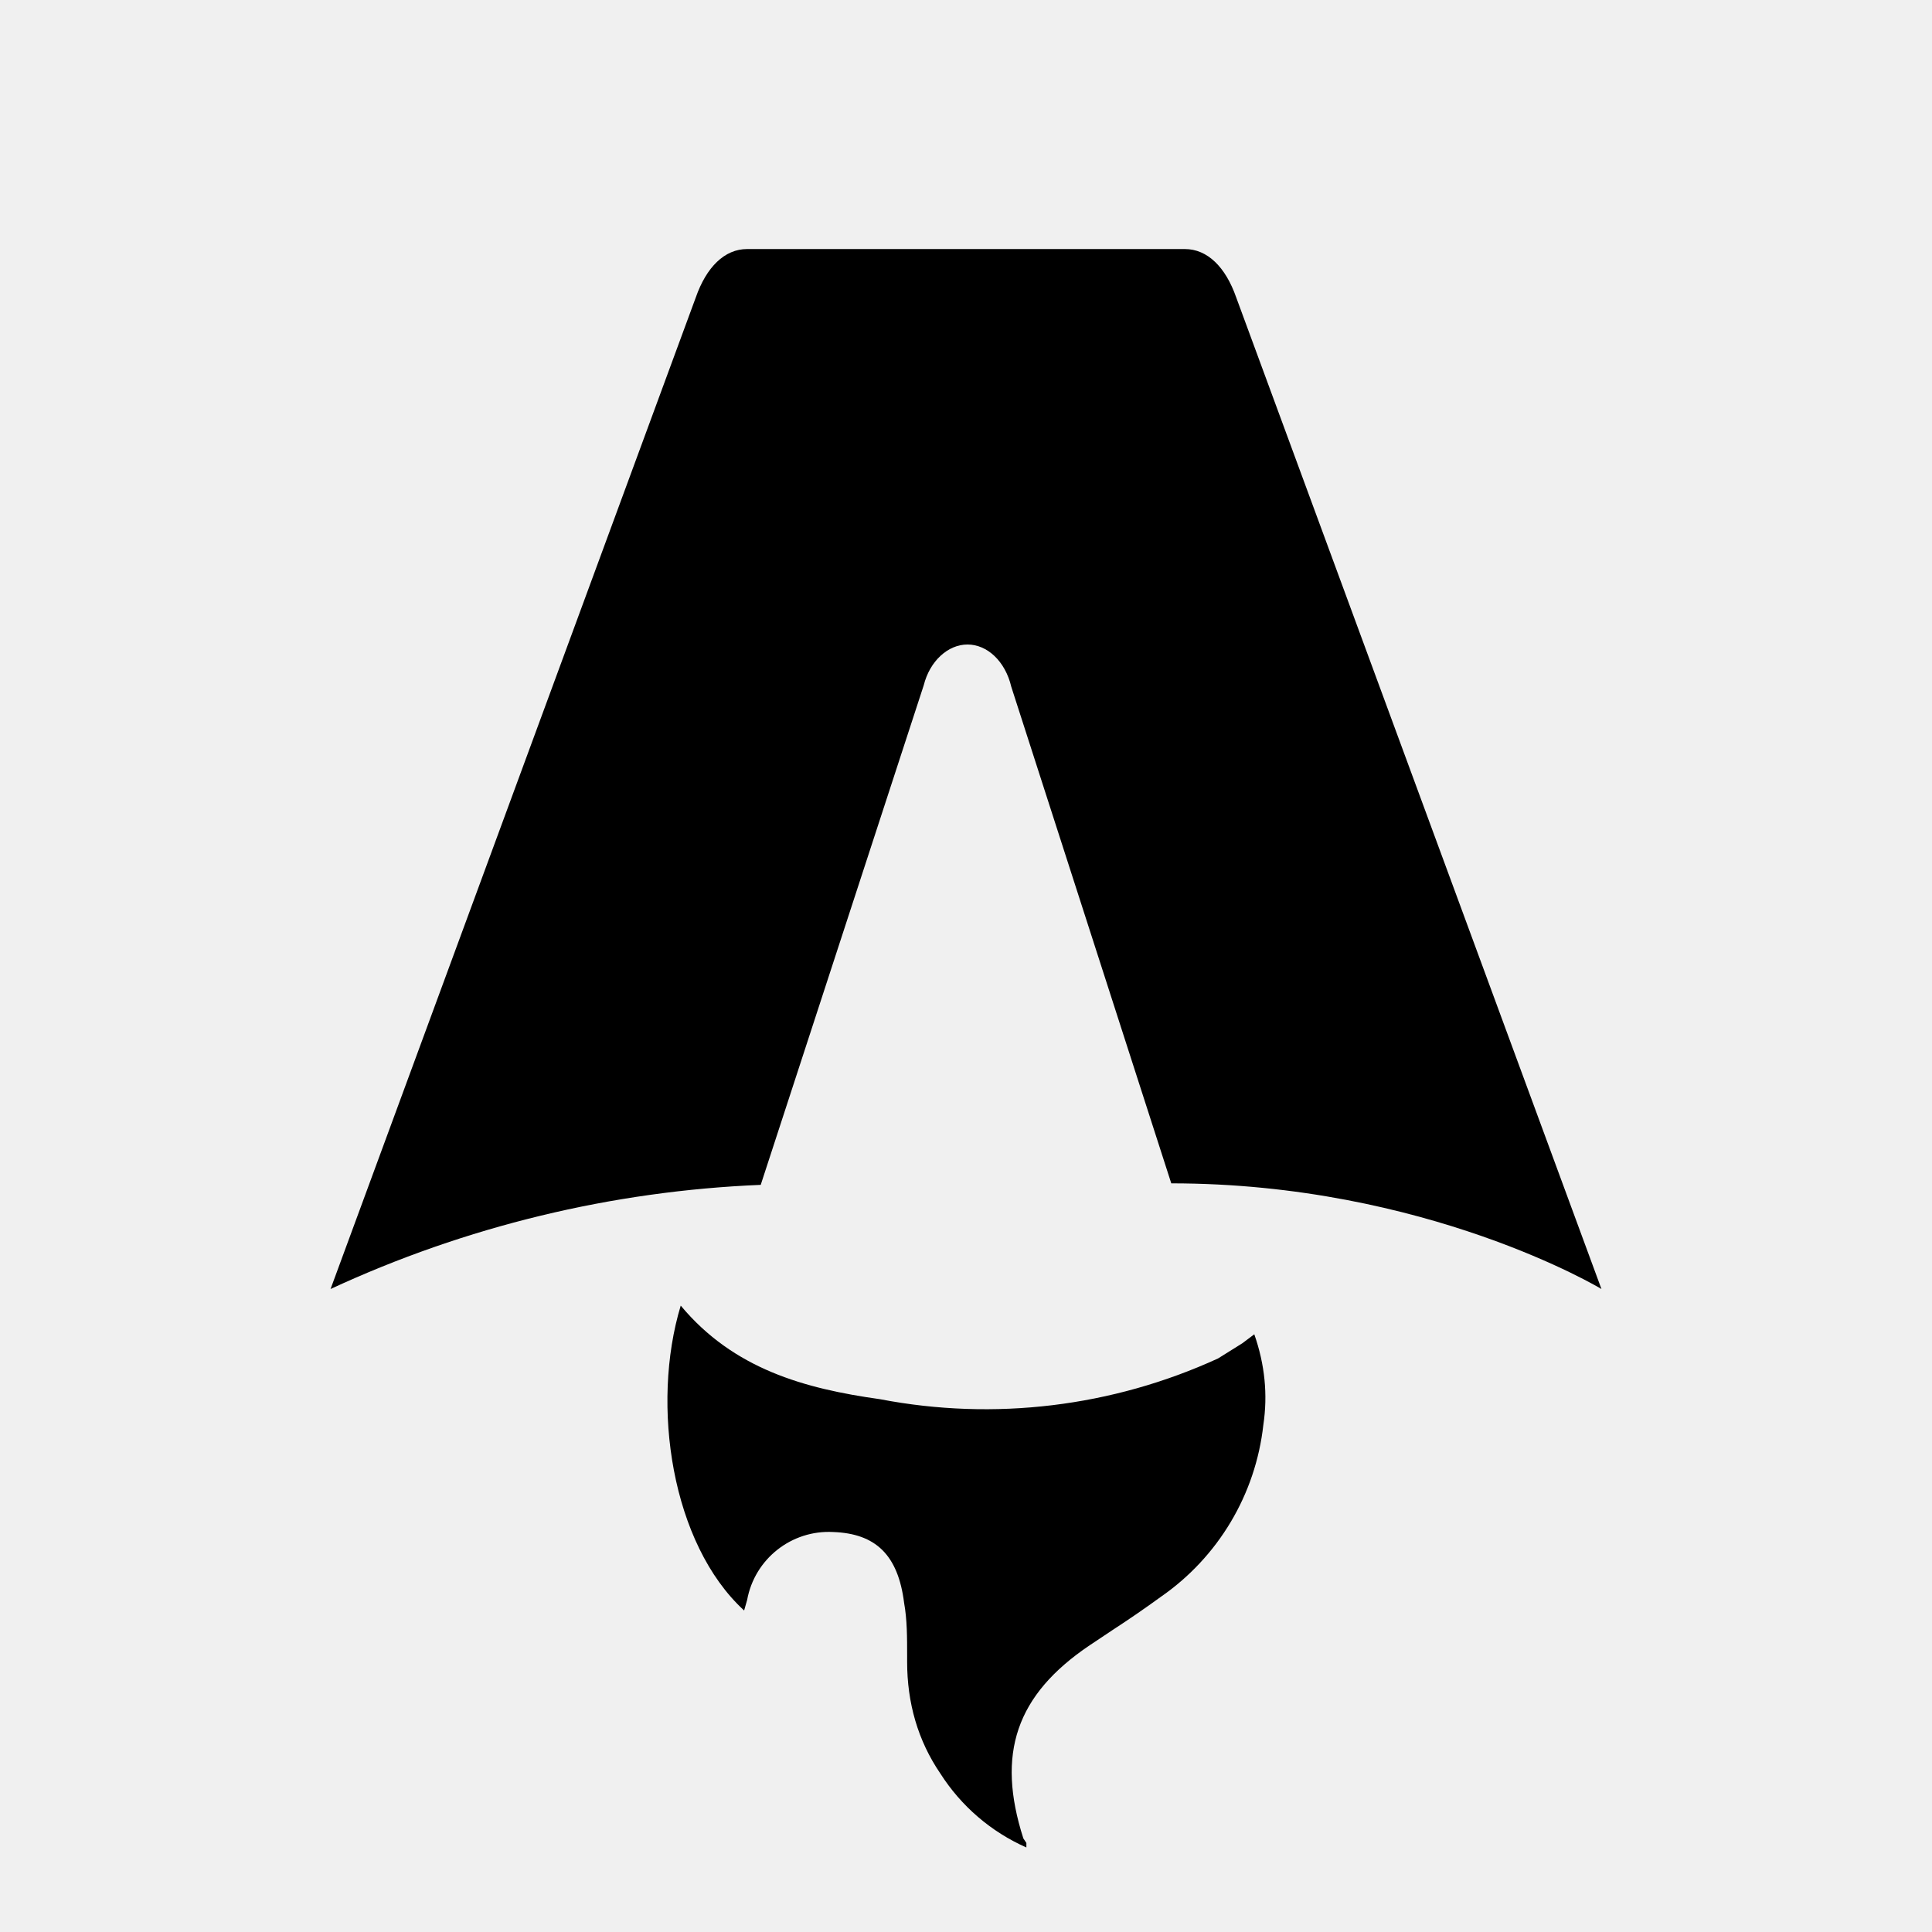
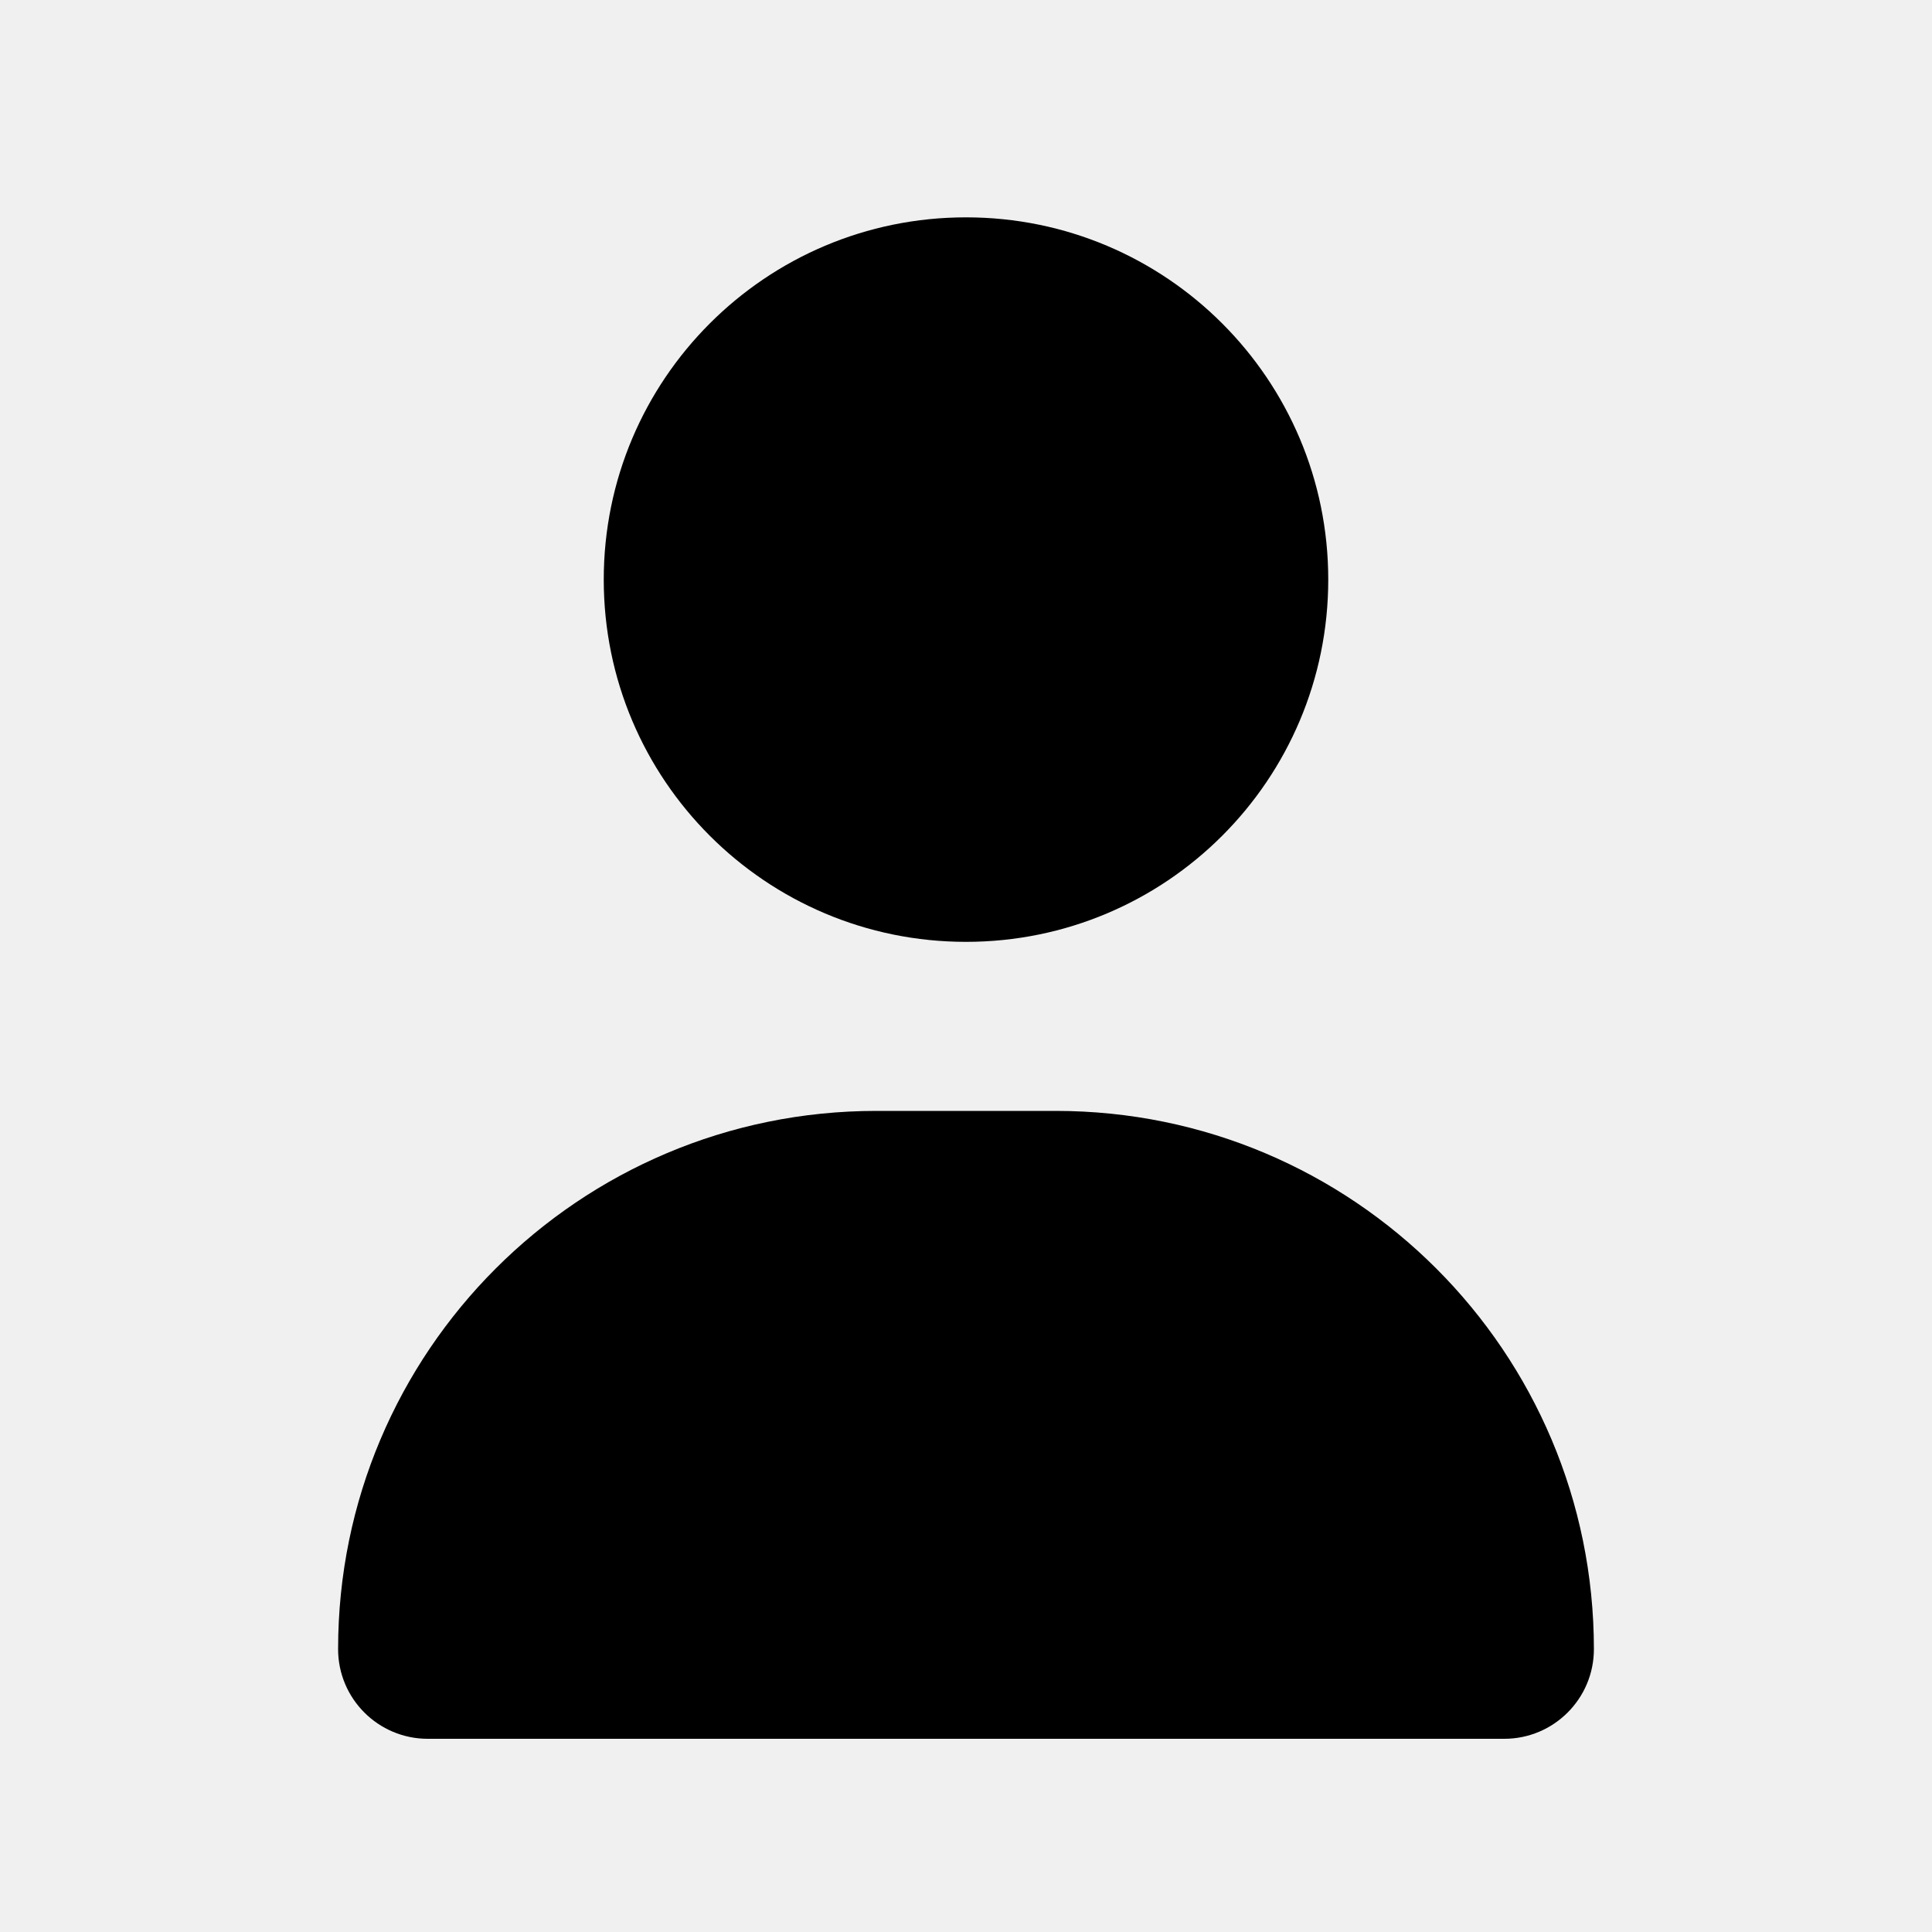
- <svg xmlns="http://www.w3.org/2000/svg" fill="none" viewBox="0 0 128 128">
-   <path d="M50.4 78.5a75.1 75.1 0 0 0-28.5 6.9l24.2-65.7c.7-2 1.9-3.2 3.4-3.2h29c1.5 0 2.7 1.2 3.4 3.2l24.2 65.7s-11.6-7-28.5-7L67 45.5c-.4-1.7-1.6-2.8-2.9-2.8-1.3 0-2.5 1.1-2.9 2.7L50.4 78.5Zm-1.1 28.2Zm-4.2-20.2c-2 6.6-.6 15.8 4.2 20.2a17.5 17.5 0 0 1 .2-.7 5.5 5.5 0 0 1 5.7-4.5c2.8.1 4.3 1.5 4.7 4.7.2 1.1.2 2.3.2 3.5v.4c0 2.7.7 5.2 2.2 7.4a13 13 0 0 0 5.7 4.9v-.3l-.2-.3c-1.8-5.6-.5-9.5 4.4-12.8l1.5-1a73 73 0 0 0 3.2-2.2 16 16 0 0 0 6.8-11.4c.3-2 .1-4-.6-6l-.8.6-1.6 1a37 37 0 0 1-22.4 2.7c-5-.7-9.7-2-13.2-6.2Z" />
-   <style>
-         path { fill: #000; }
-         @media (prefers-color-scheme: dark) {
-             path { fill: #FFF; }
-         }
-     </style>
+ <svg xmlns="http://www.w3.org/2000/svg" viewBox="0 0 640 640">
+   <path d="M320 312C386.3 312 440 258.3 440 192C440 125.7 386.3 72 320 72C253.7 72 200 125.7 200 192C200 258.3 253.7 312 320 312zM290.3 368C191.8 368 112 447.8 112 546.3C112 562.7 125.3 576 141.7 576L498.3 576C514.7 576 528 562.7 528 546.3C528 447.8 448.2 368 349.7 368L290.3 368z" />
</svg>
